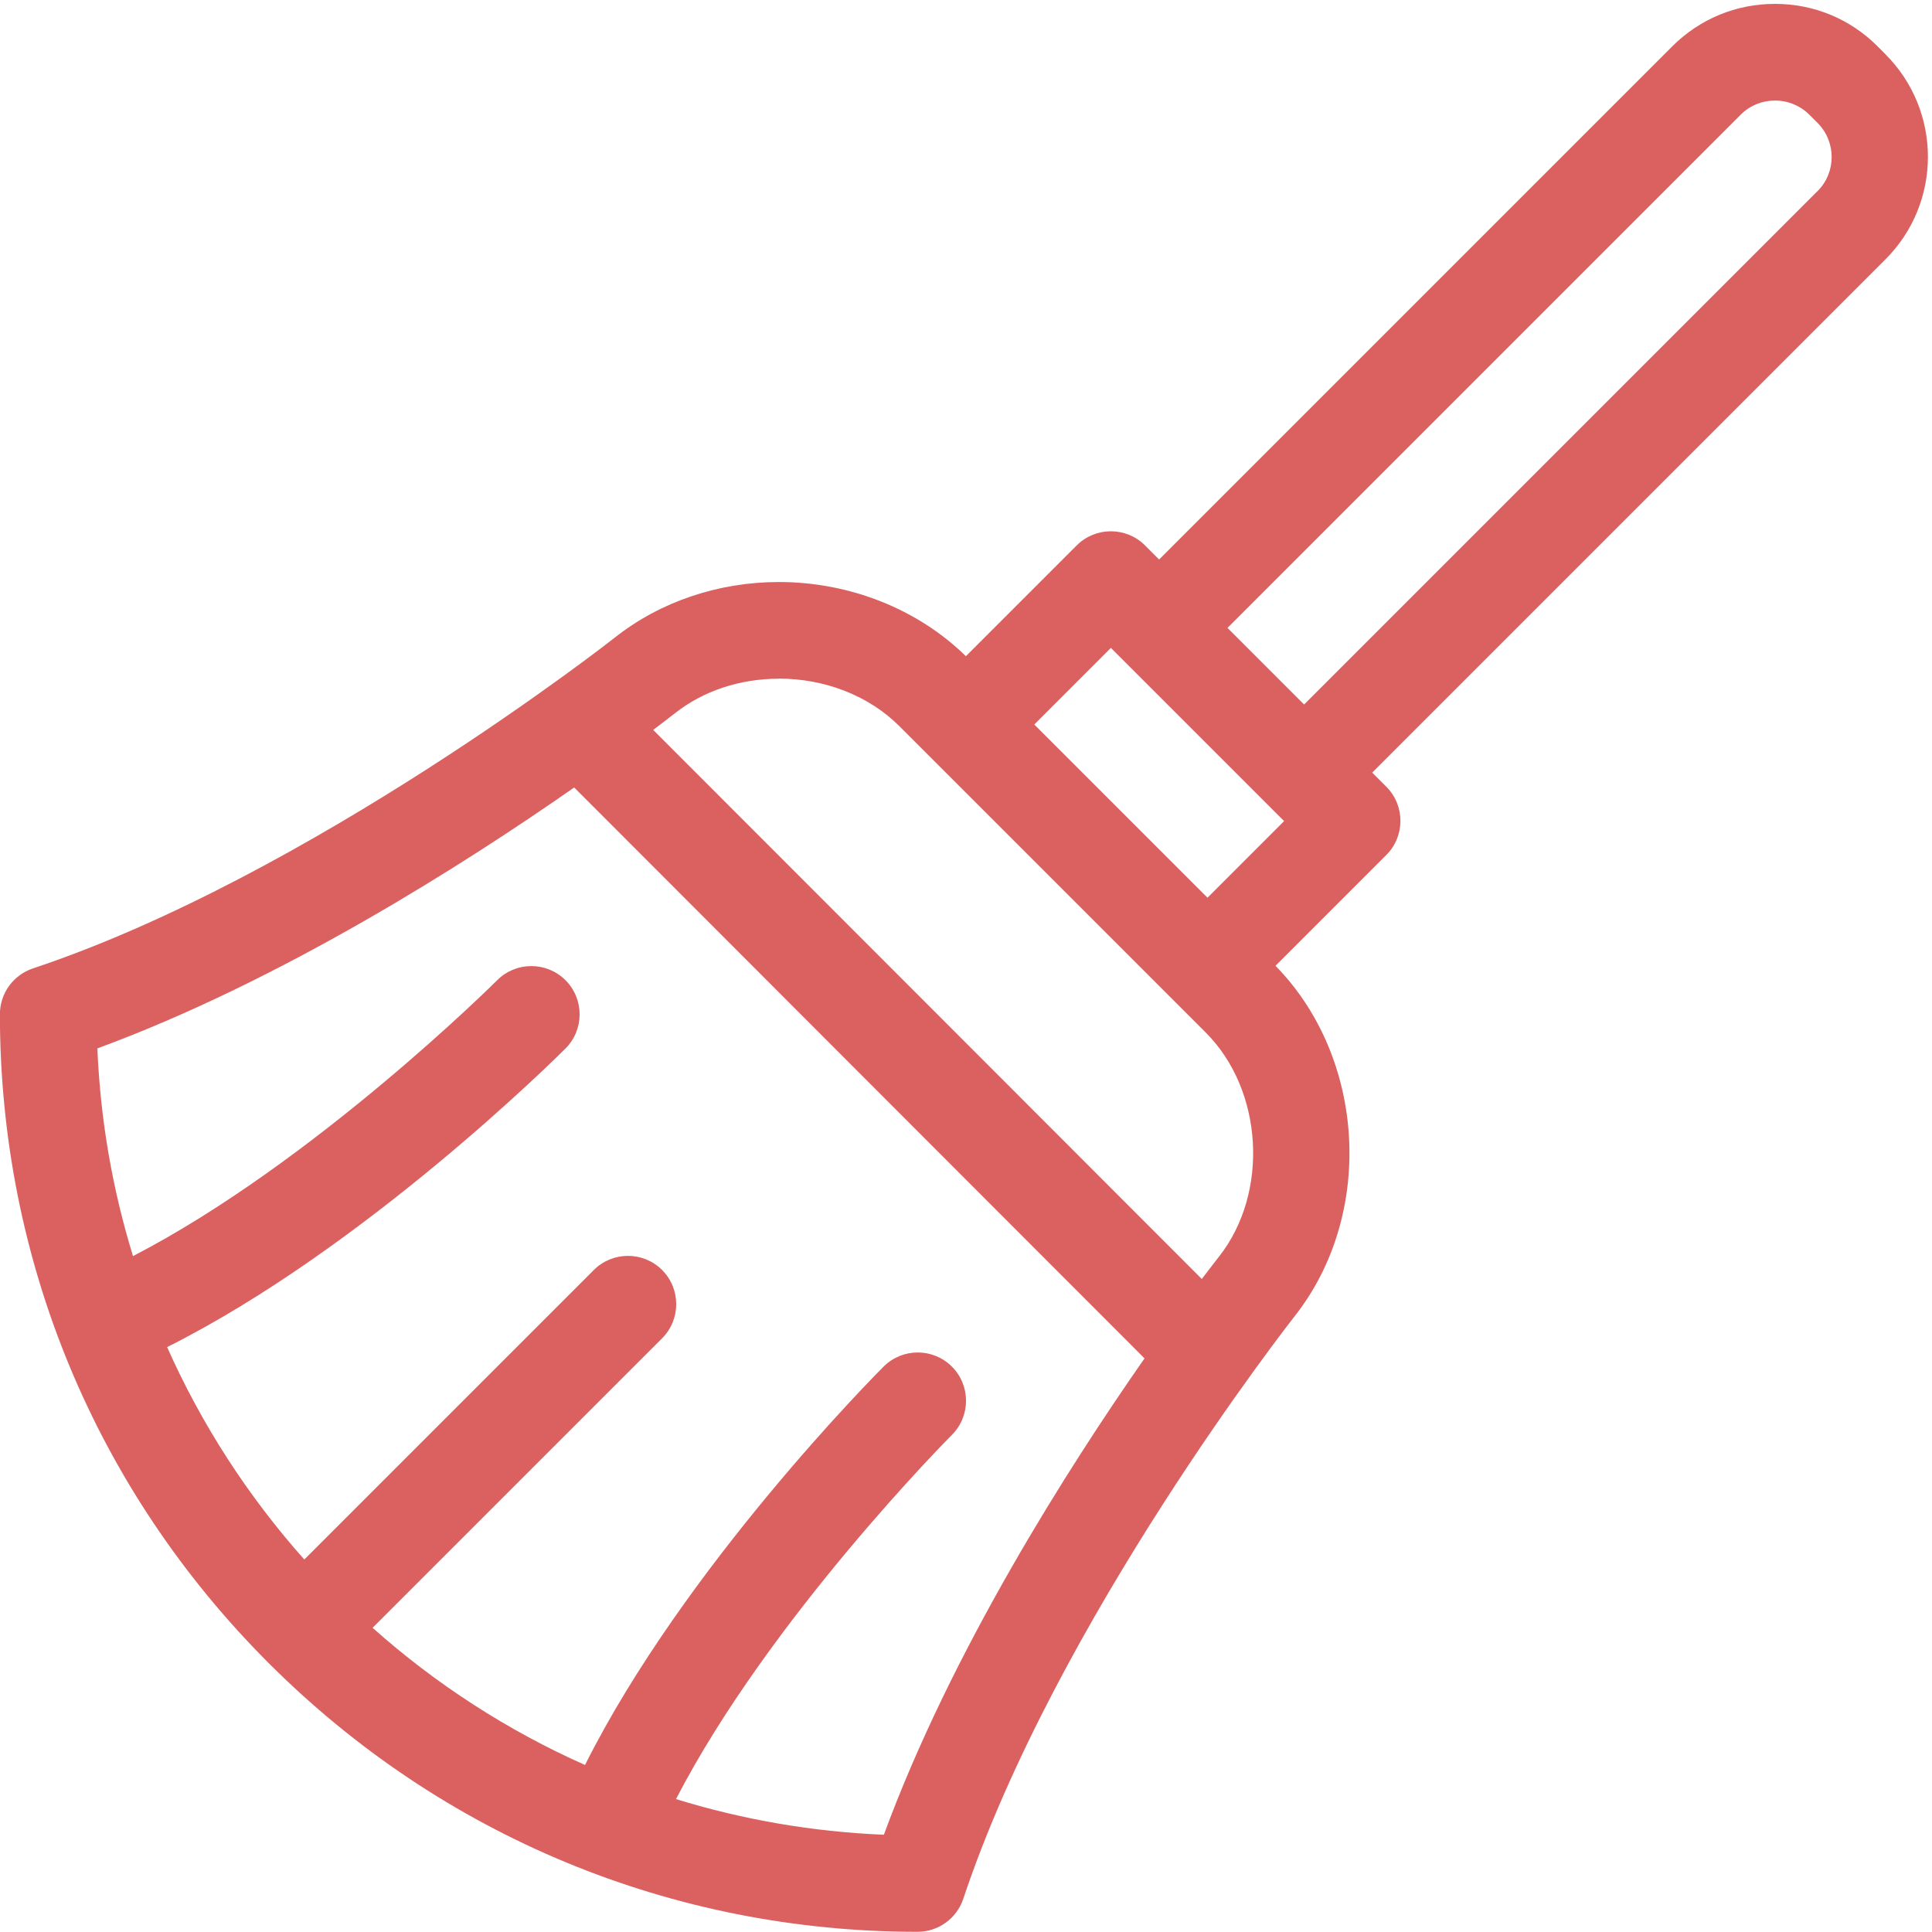
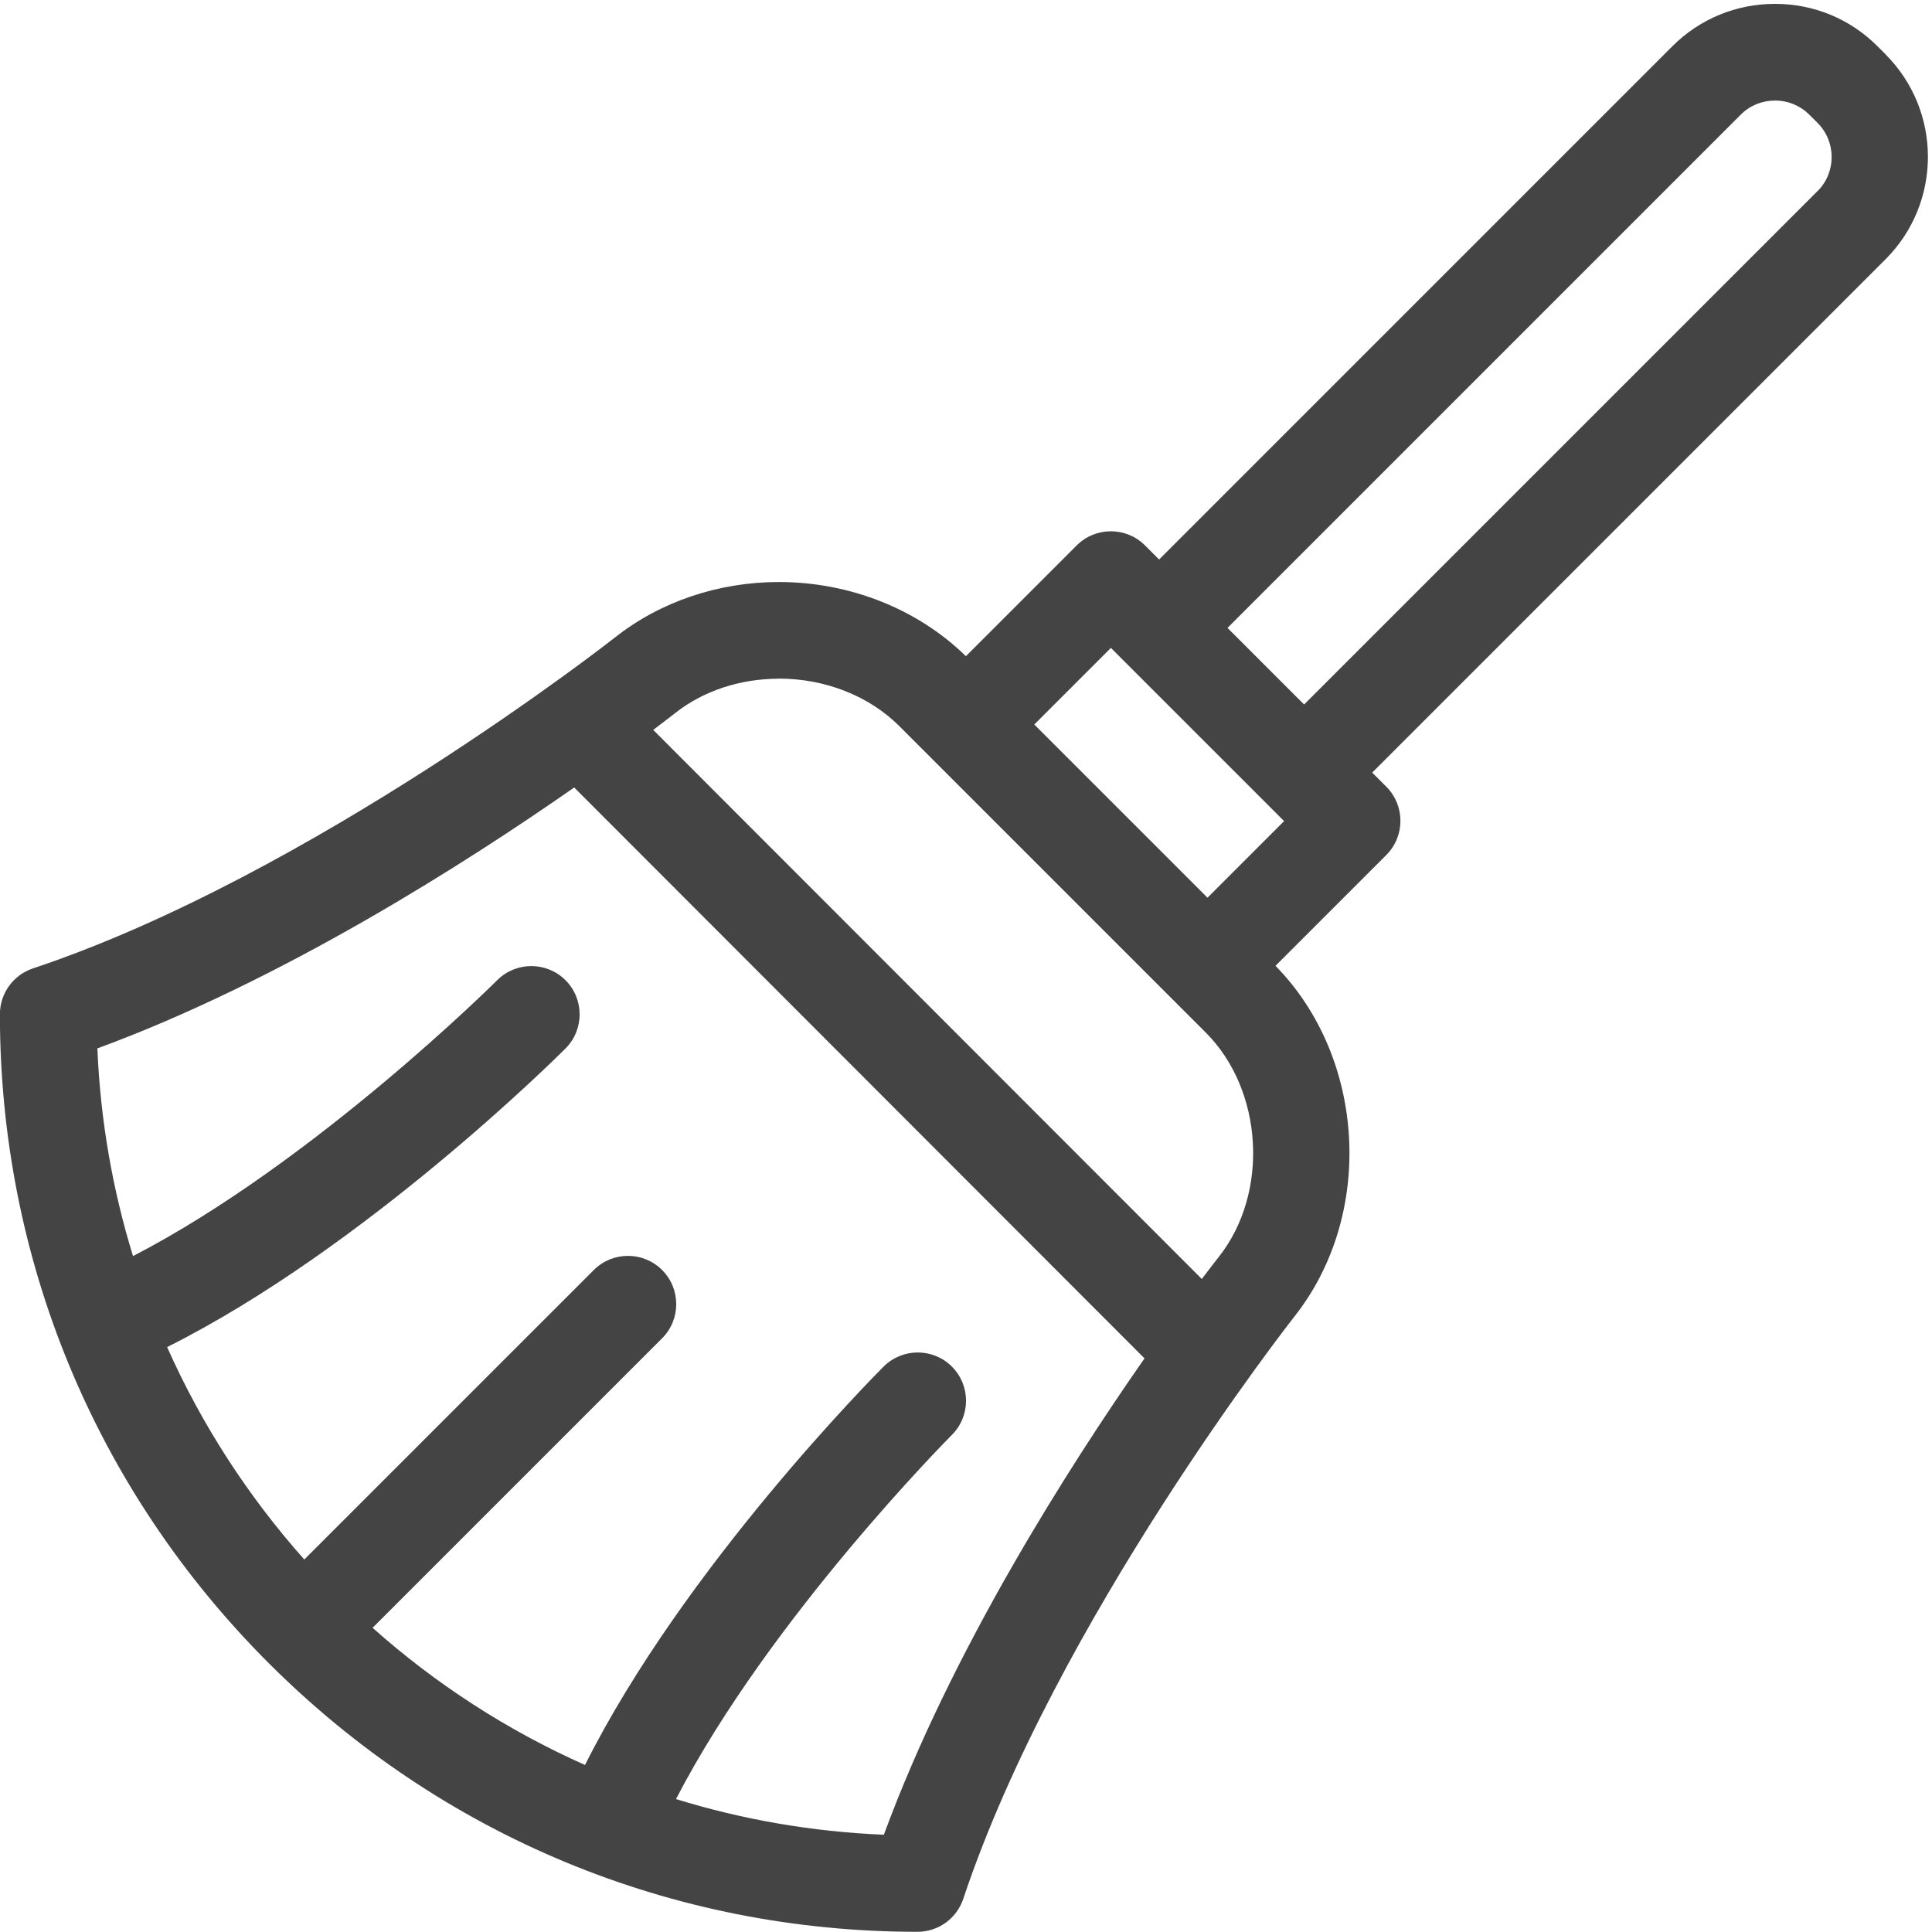
<svg xmlns="http://www.w3.org/2000/svg" version="1.1" width="20" height="20" viewBox="0 0 20 20">
-   <path fill="#db6161" d="M19.521 0.564l-0.086-0.086c-0.283-0.283-0.659-0.438-1.061-0.438s-0.778 0.156-1.061 0.438l-5.314 5.314-0.146-0.146c-0.195-0.195-0.512-0.195-0.707 0l-1.147 1.147c-0.498-0.488-1.202-0.768-1.936-0.768-0.625 0-1.226 0.203-1.693 0.571-0.031 0.025-3.149 2.469-6.029 3.429-0.204 0.068-0.342 0.259-0.342 0.474 0 2.538 0.988 4.923 2.782 6.717s4.18 2.782 6.717 2.782c0.215 0 0.406-0.138 0.474-0.342 0.96-2.88 3.404-5.997 3.429-6.029 0.83-1.051 0.74-2.673-0.197-3.629l1.147-1.147c0.195-0.195 0.195-0.512 0-0.707l-0.146-0.146 5.314-5.314c0.585-0.585 0.585-1.536-0-2.121zM8.063 7.025c0.48 0 0.934 0.179 1.247 0.492l0.336 0.336c0 0 0 0 0 0l2.836 2.836c0.596 0.596 0.658 1.659 0.136 2.321-0.015 0.019-0.078 0.099-0.177 0.23l-5.679-5.684c0.13-0.098 0.208-0.16 0.227-0.174 0.291-0.23 0.672-0.356 1.073-0.356zM9.148 18.993c-0.745-0.031-1.466-0.158-2.15-0.369 0.967-1.87 2.837-3.751 2.856-3.77 0.195-0.195 0.195-0.512 0-0.707s-0.512-0.195-0.707 0c-0.084 0.084-2.065 2.077-3.091 4.124-0.807-0.359-1.548-0.84-2.199-1.42l2.997-2.997c0.195-0.195 0.195-0.512 0-0.707s-0.512-0.195-0.707 0l-2.997 2.997c-0.58-0.652-1.061-1.392-1.42-2.199 2.047-1.025 4.040-3.007 4.124-3.091 0.195-0.195 0.195-0.512 0-0.707s-0.512-0.195-0.707 0c-0.019 0.019-1.897 1.887-3.77 2.856-0.211-0.684-0.338-1.405-0.369-2.15 1.905-0.7 3.803-1.91 4.936-2.701l5.904 5.91c-0.791 1.133-2 3.030-2.699 4.933zM12.5 9.293l-1.793-1.793 0.793-0.793 1.793 1.793-0.793 0.793zM18.814 1.979l-5.314 5.314-0.793-0.793 5.314-5.314c0.094-0.094 0.219-0.145 0.354-0.145s0.26 0.052 0.354 0.145l0.086 0.086c0.195 0.195 0.195 0.512 0 0.707z" />
+   <path fill="#444444" d="M19.521 0.564l-0.086-0.086c-0.283-0.283-0.659-0.438-1.061-0.438s-0.778 0.156-1.061 0.438l-5.314 5.314-0.146-0.146c-0.195-0.195-0.512-0.195-0.707 0l-1.147 1.147c-0.498-0.488-1.202-0.768-1.936-0.768-0.625 0-1.226 0.203-1.693 0.571-0.031 0.025-3.149 2.469-6.029 3.429-0.204 0.068-0.342 0.259-0.342 0.474 0 2.538 0.988 4.923 2.782 6.717s4.18 2.782 6.717 2.782c0.215 0 0.406-0.138 0.474-0.342 0.96-2.88 3.404-5.997 3.429-6.029 0.83-1.051 0.74-2.673-0.197-3.629l1.147-1.147c0.195-0.195 0.195-0.512 0-0.707l-0.146-0.146 5.314-5.314c0.585-0.585 0.585-1.536-0-2.121zM8.063 7.025c0.48 0 0.934 0.179 1.247 0.492l0.336 0.336c0 0 0 0 0 0l2.836 2.836c0.596 0.596 0.658 1.659 0.136 2.321-0.015 0.019-0.078 0.099-0.177 0.23l-5.679-5.684c0.13-0.098 0.208-0.16 0.227-0.174 0.291-0.23 0.672-0.356 1.073-0.356zM9.148 18.993c-0.745-0.031-1.466-0.158-2.15-0.369 0.967-1.87 2.837-3.751 2.856-3.77 0.195-0.195 0.195-0.512 0-0.707s-0.512-0.195-0.707 0c-0.084 0.084-2.065 2.077-3.091 4.124-0.807-0.359-1.548-0.84-2.199-1.42l2.997-2.997c0.195-0.195 0.195-0.512 0-0.707s-0.512-0.195-0.707 0l-2.997 2.997c-0.58-0.652-1.061-1.392-1.42-2.199 2.047-1.025 4.040-3.007 4.124-3.091 0.195-0.195 0.195-0.512 0-0.707s-0.512-0.195-0.707 0c-0.019 0.019-1.897 1.887-3.77 2.856-0.211-0.684-0.338-1.405-0.369-2.15 1.905-0.7 3.803-1.91 4.936-2.701l5.904 5.91c-0.791 1.133-2 3.030-2.699 4.933zM12.5 9.293l-1.793-1.793 0.793-0.793 1.793 1.793-0.793 0.793zM18.814 1.979l-5.314 5.314-0.793-0.793 5.314-5.314c0.094-0.094 0.219-0.145 0.354-0.145s0.26 0.052 0.354 0.145l0.086 0.086c0.195 0.195 0.195 0.512 0 0.707z" />
</svg>
